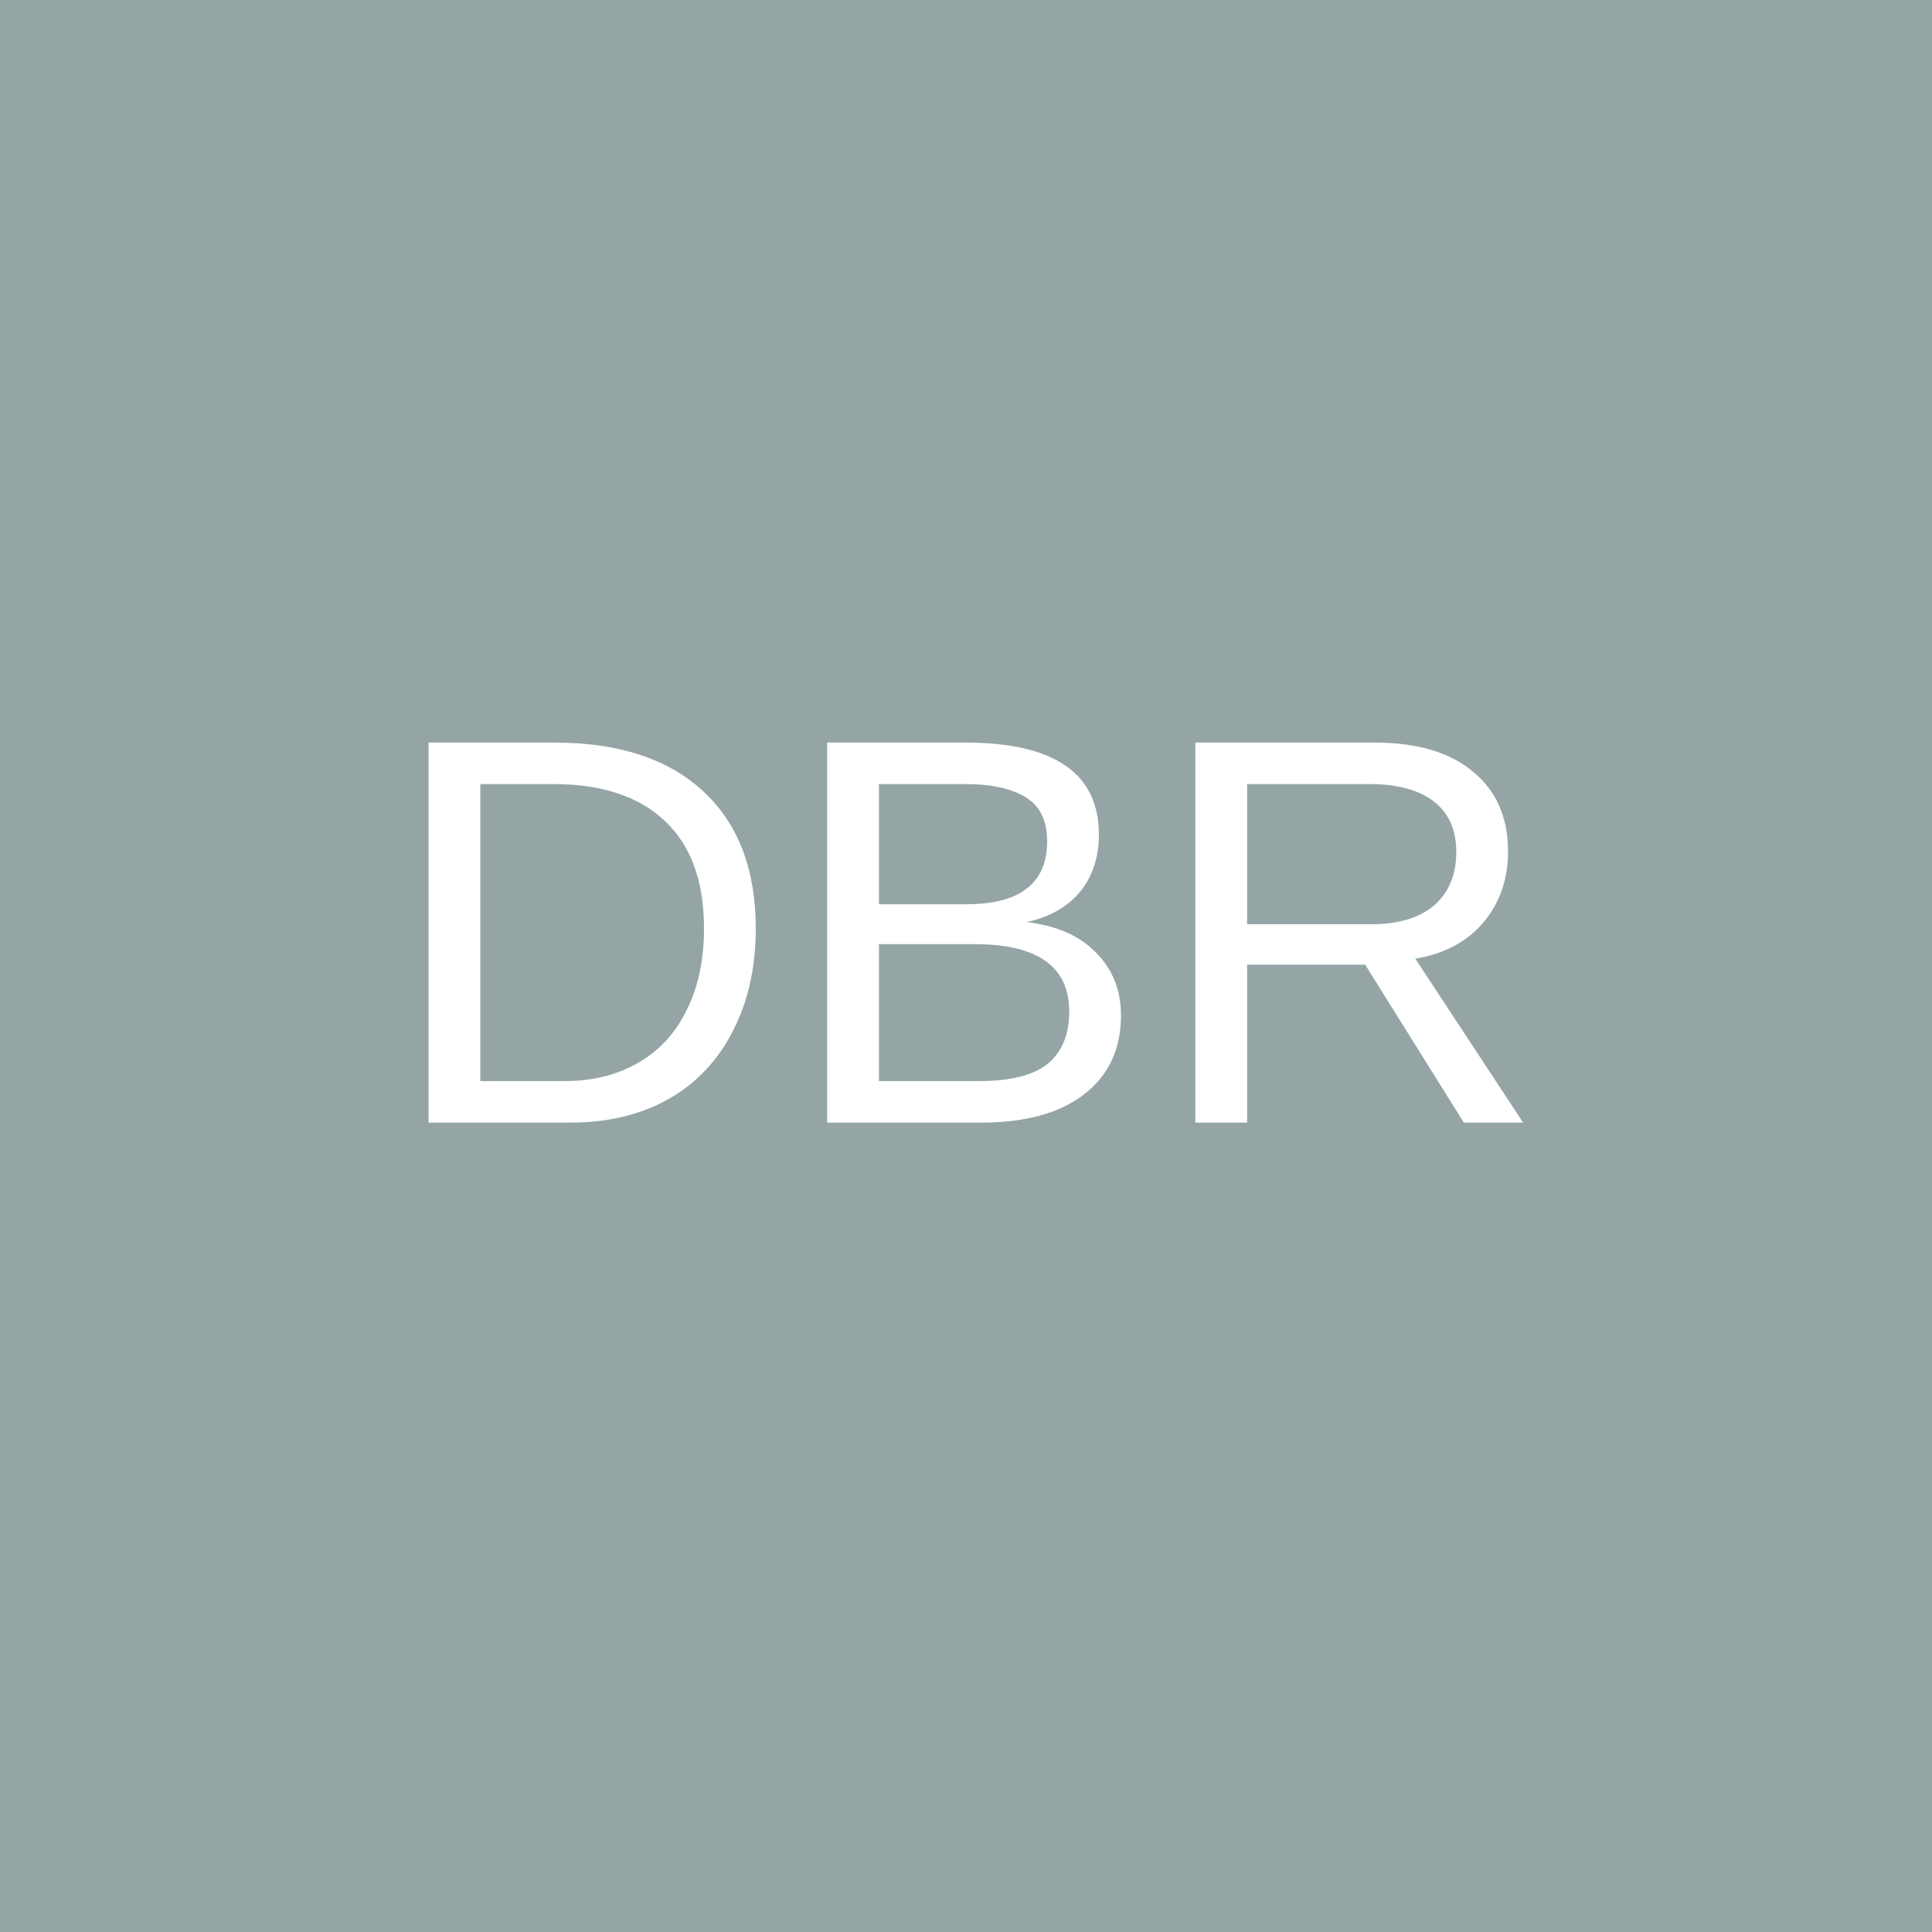
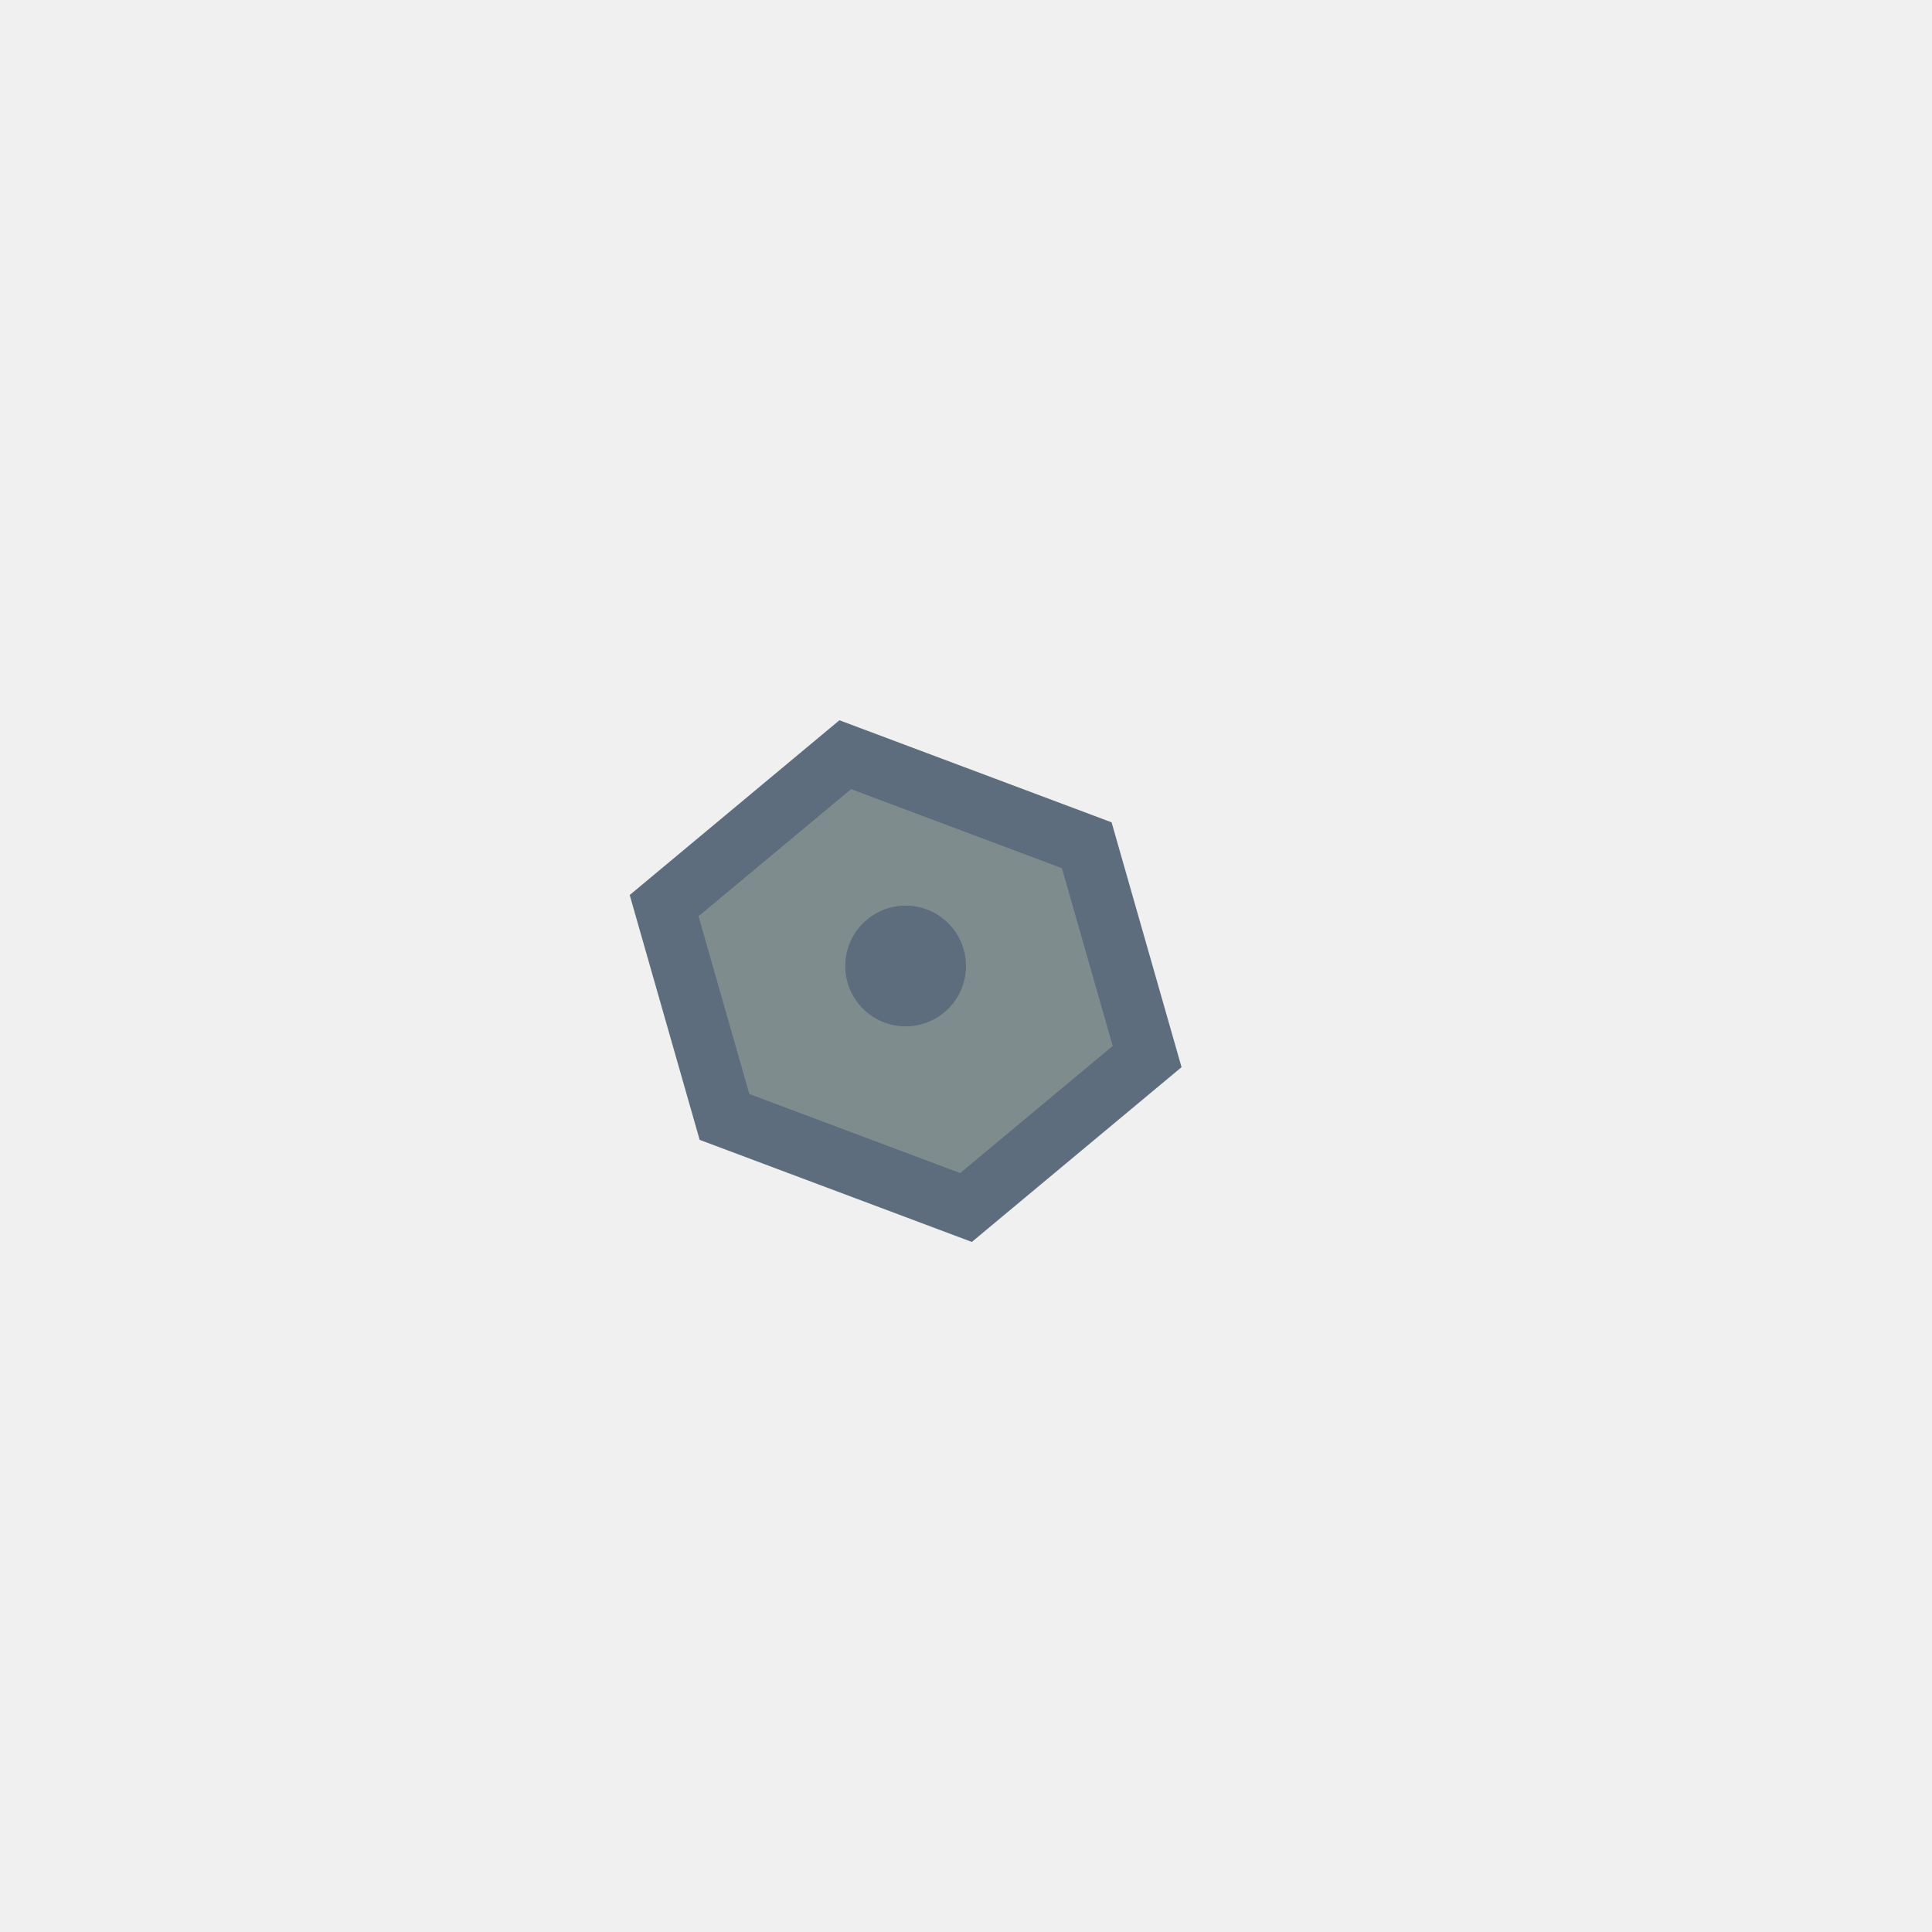
- <svg xmlns="http://www.w3.org/2000/svg" width="56" height="56">
-   <rect width="100%" height="100%" fill="#95a5a6" />
-   <text x="50%" y="50%" font-family="Arial" font-size="16" fill="white" text-anchor="middle" dominant-baseline="middle">DBR</text>
+ <svg xmlns="http://www.w3.org/2000/svg" width="64" height="64">
+   <path d="M28,25 L36,28 L38,35 L32,40 L24,37 L22,30 Z" fill="#7F8C8D" stroke="#5D6D7E" stroke-width="2" />
+   <circle cx="30" cy="32" r="2" fill="#5D6D7E" />
</svg>
